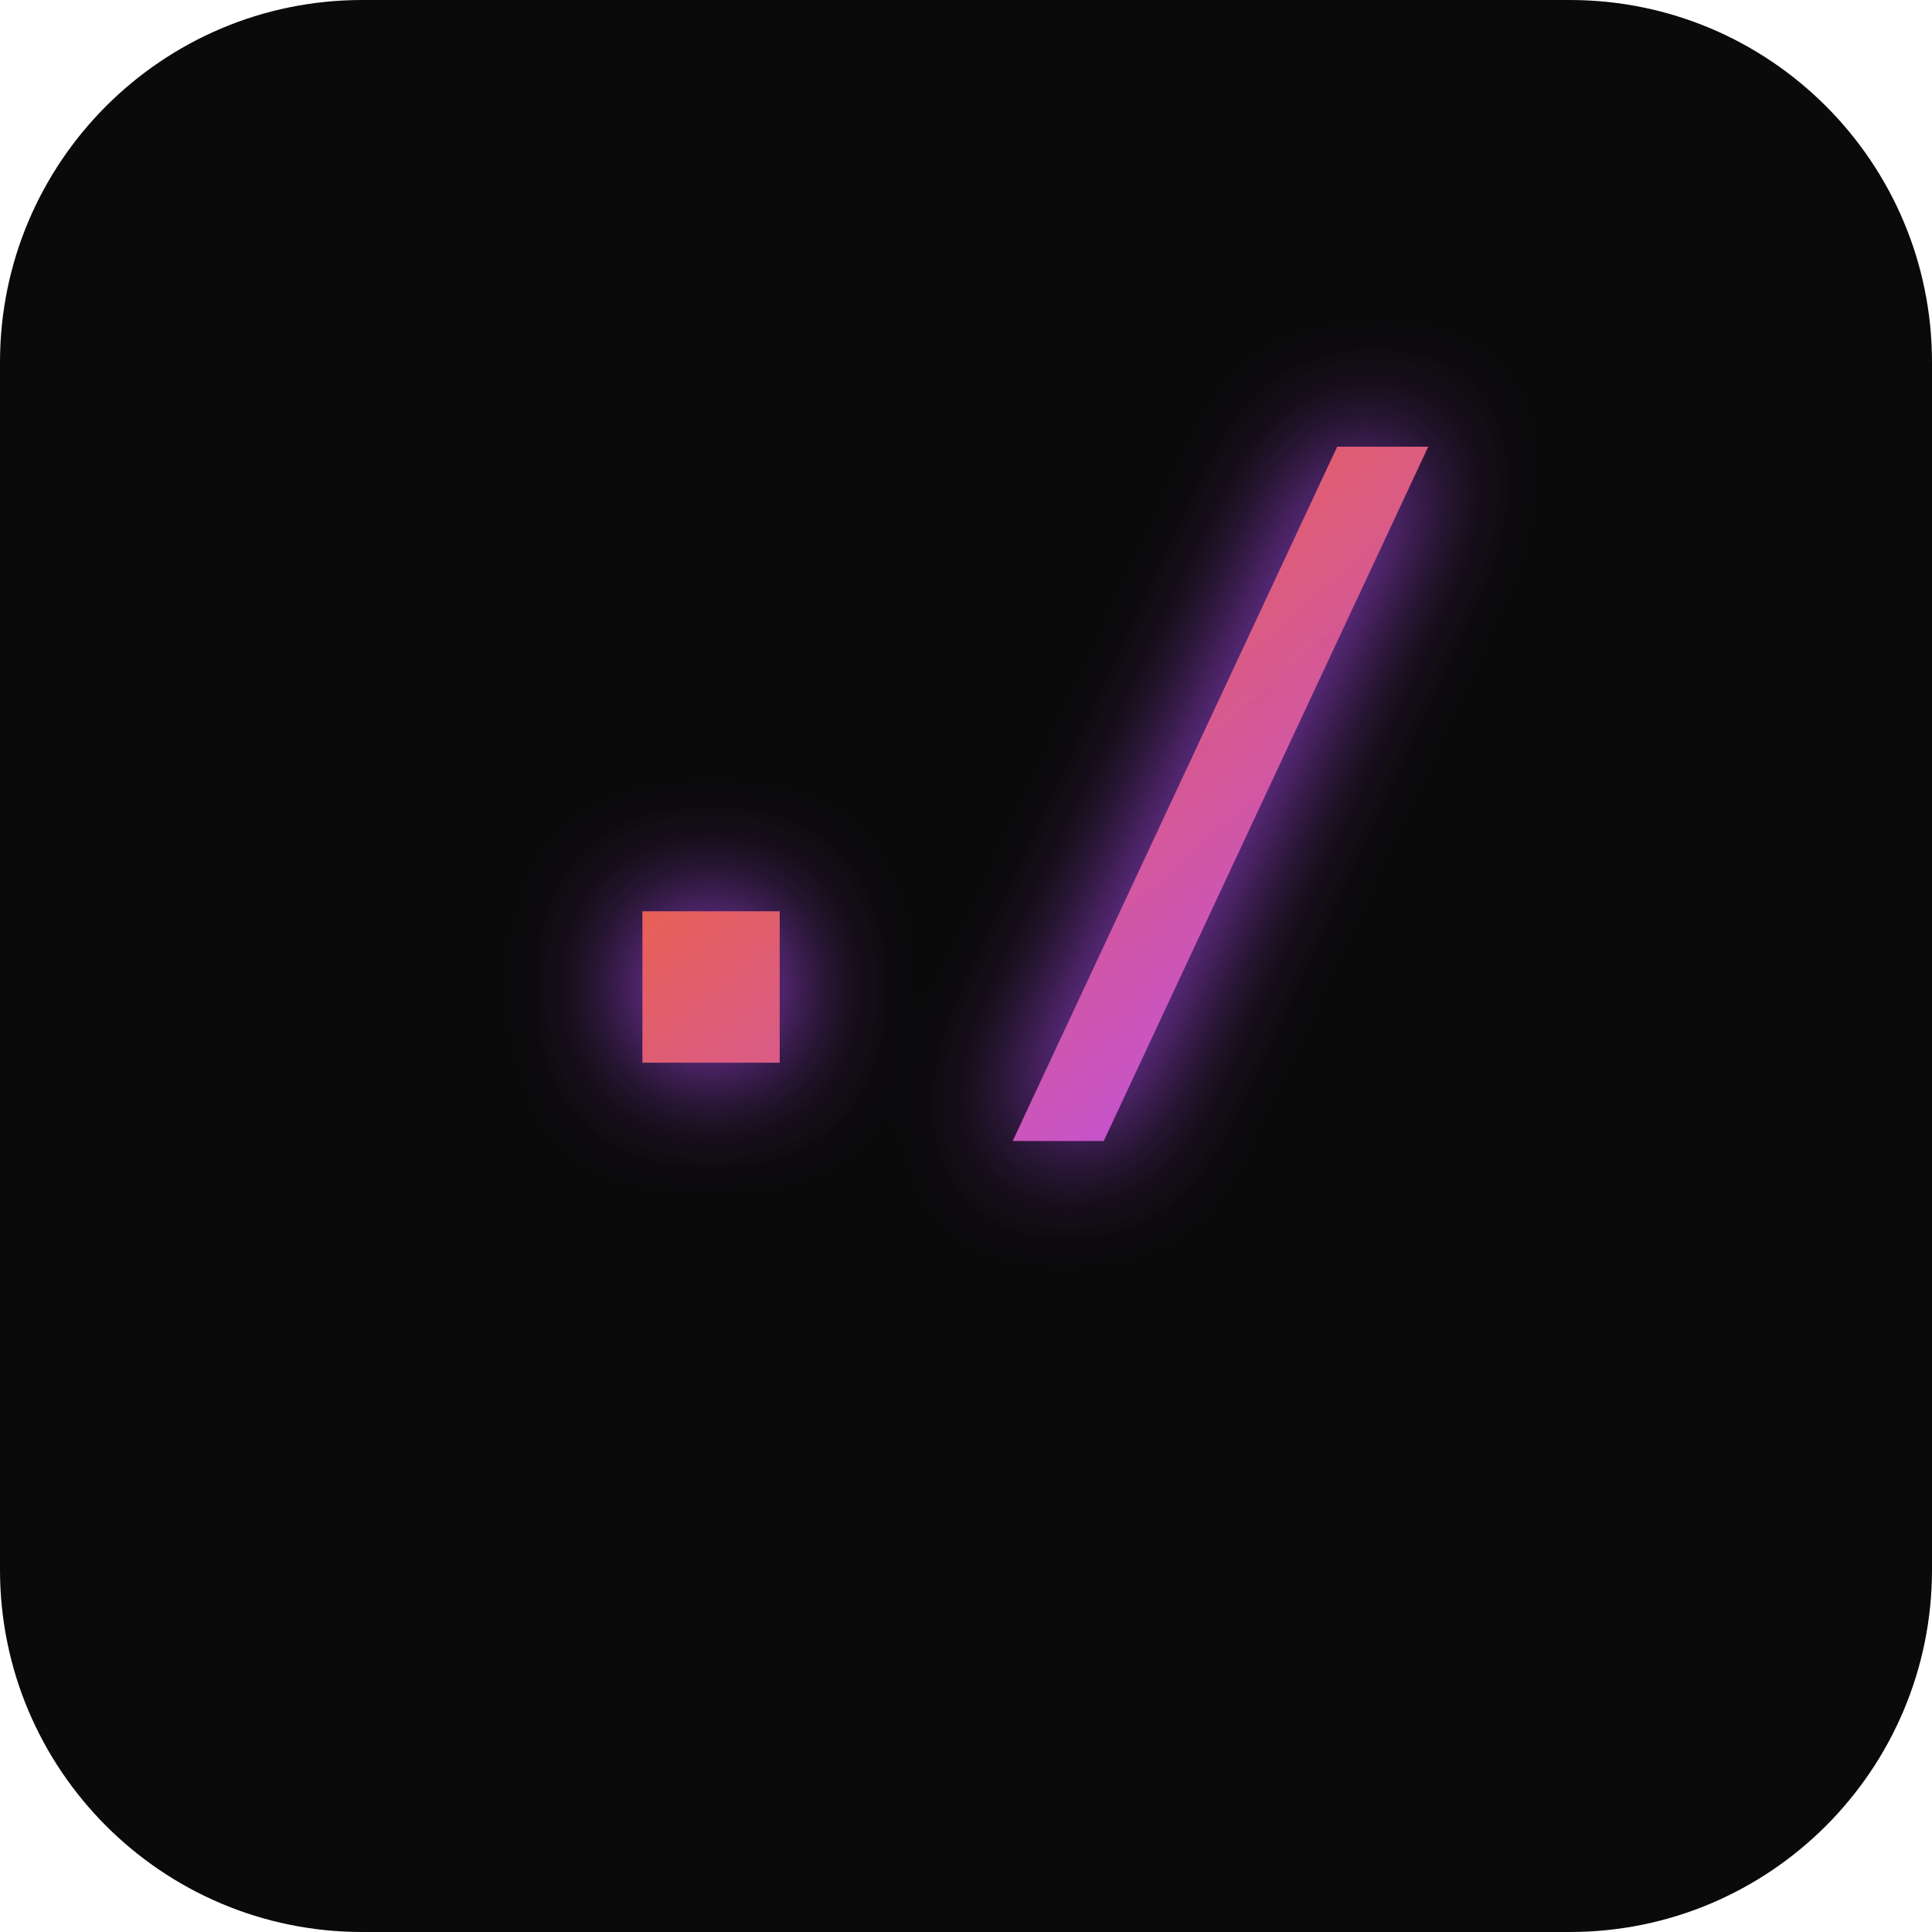
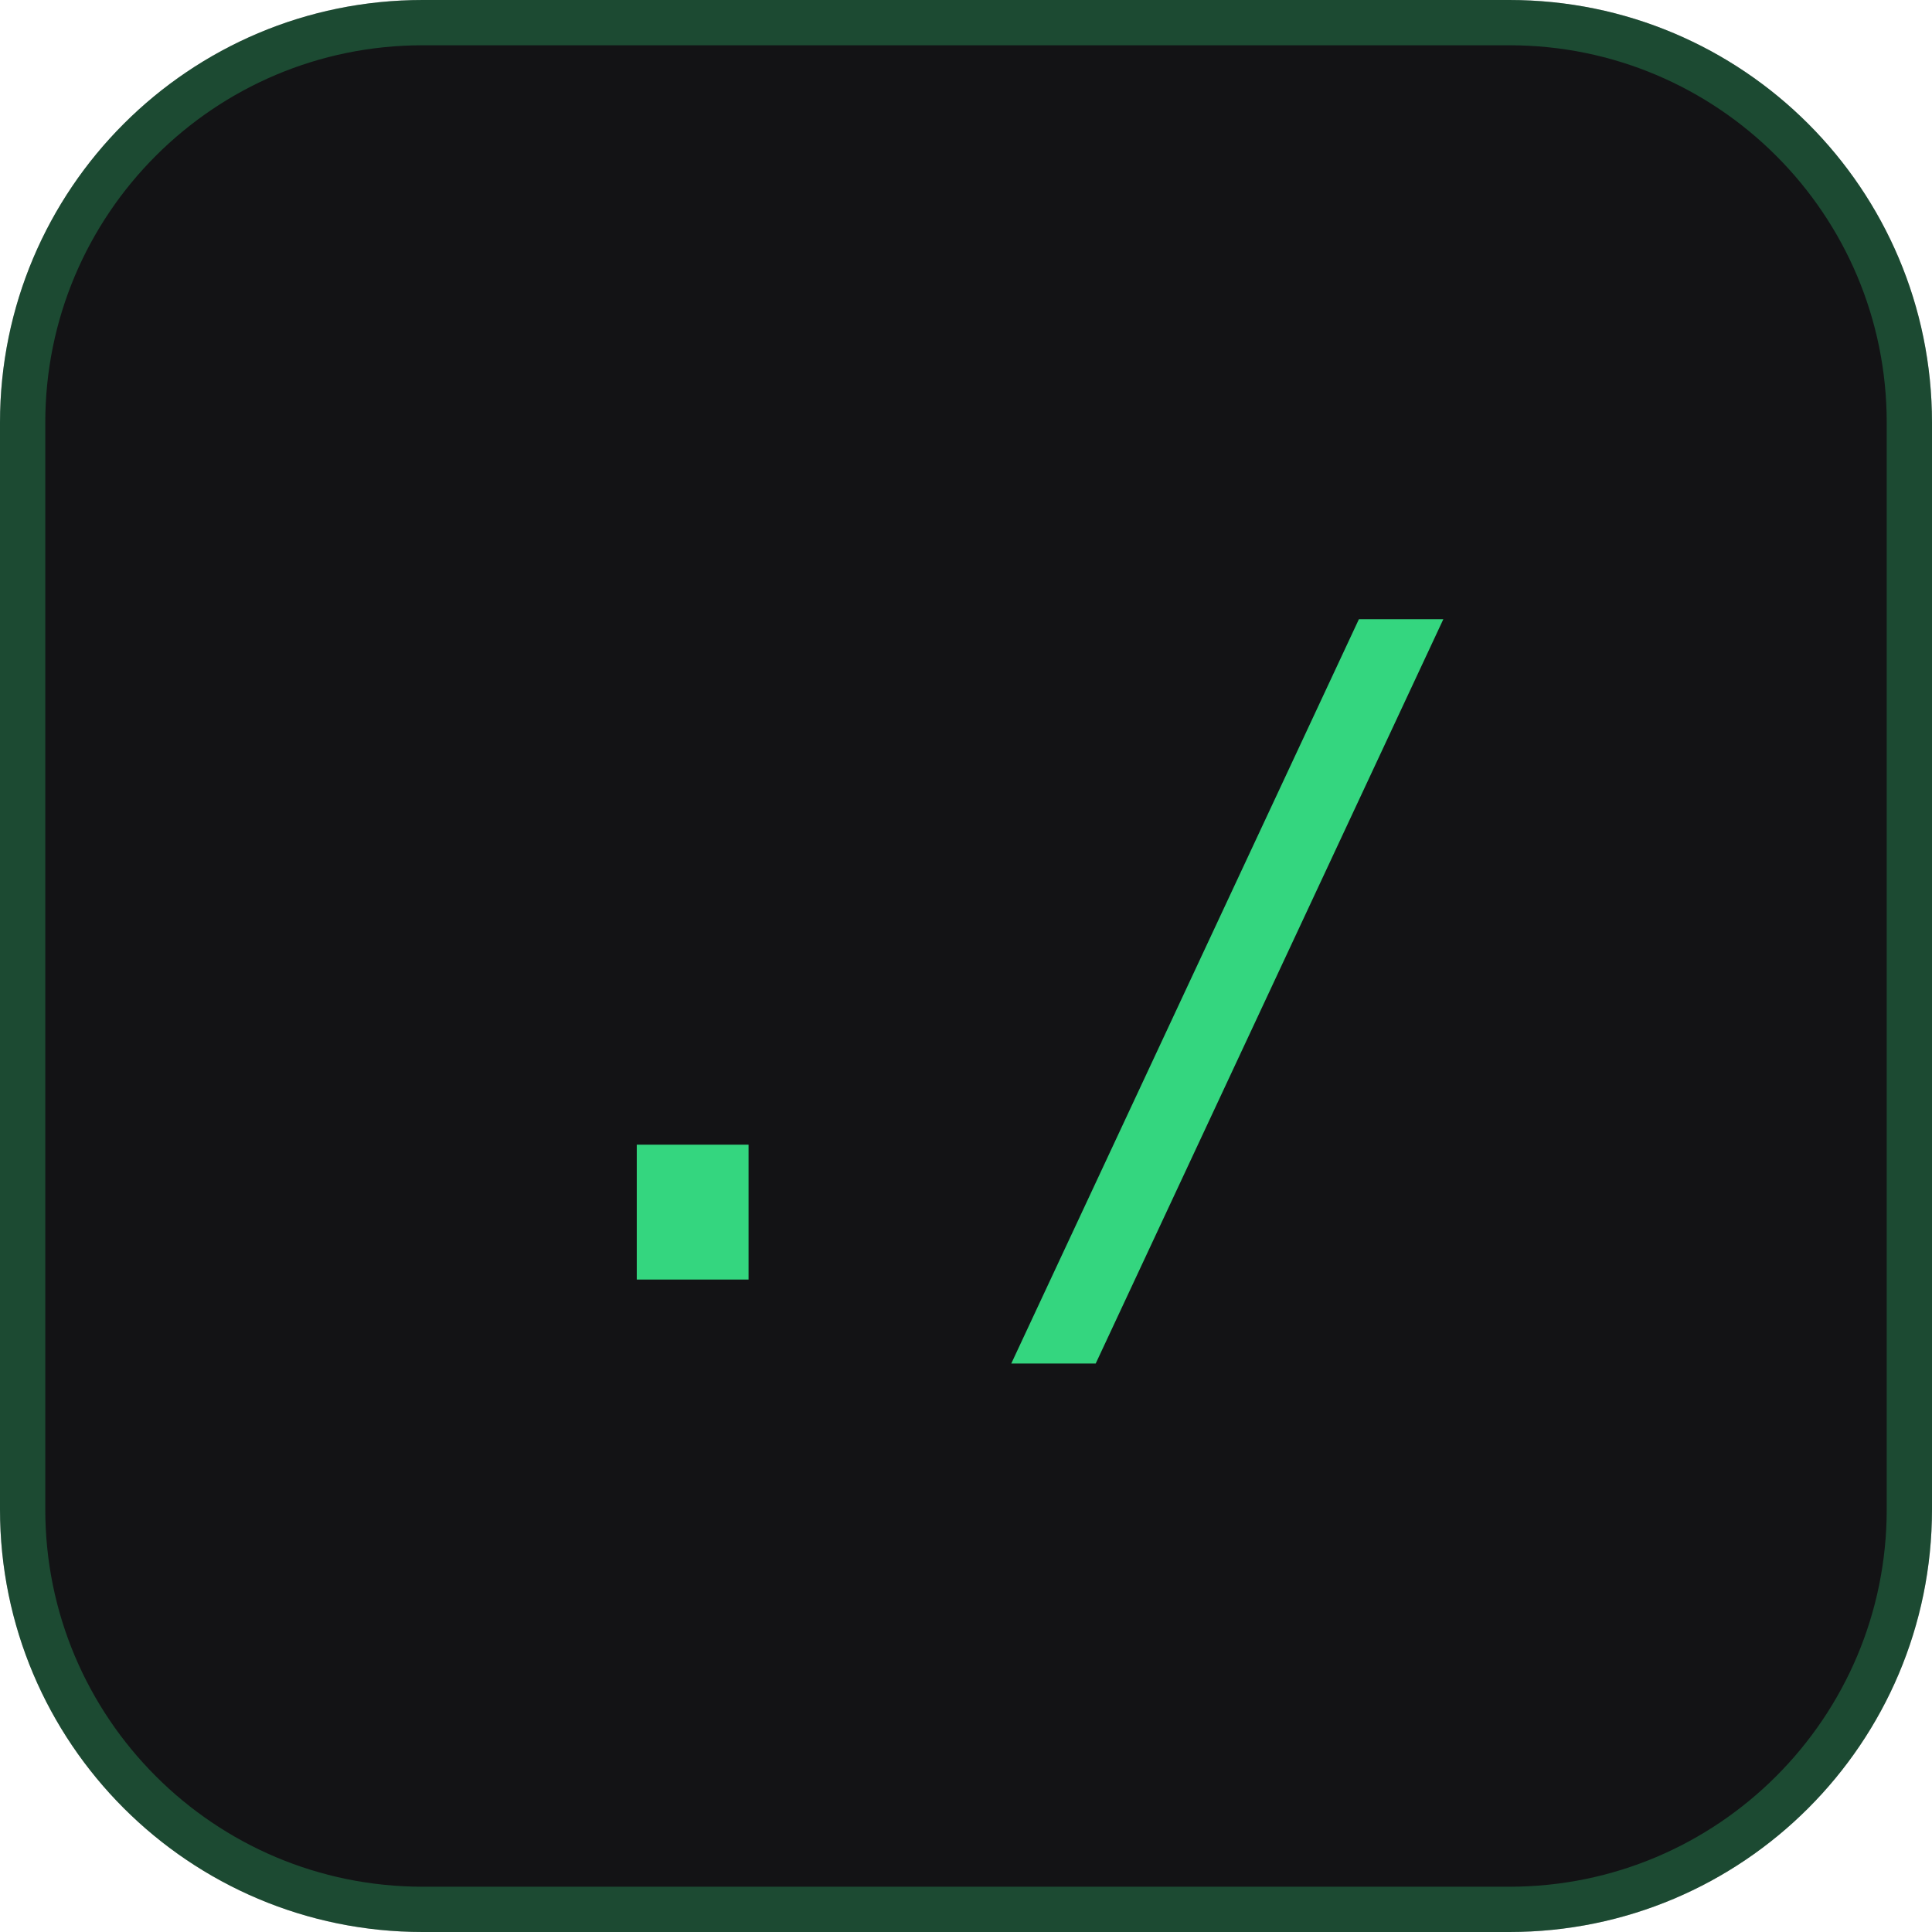
<svg xmlns="http://www.w3.org/2000/svg" viewBox="0 0 64 64">
-   <defs>
-     <linearGradient id="neonGradient" x1="0%" y1="0%" x2="100%" y2="100%">
-       <stop offset="0%" stop-color="#ff6a00" />
-       <stop offset="100%" stop-color="#b84dff" />
-     </linearGradient>
-     <filter id="glow" x="-50%" y="-50%" width="200%" height="200%">
-       <feDropShadow dx="0" dy="0" stdDeviation="2" flood-color="#b84dff" />
-     </filter>
-   </defs>
-   <rect width="64" height="64" rx="12" fill="#0a0a0a" />
-   <text x="50%" y="55%" text-anchor="middle" fill="url(#neonGradient)" font-size="28" font-family="Share Tech Mono, monospace" font-weight="bold" filter="url(#glow)">
-     ./
-   </text>
+   <rect width="64" height="64" rx="14" fill="#131315" />
+   <rect x="0.75" y="0.75" width="62.5" height="62.5" rx="13.25" fill="none" stroke="#34d67f" stroke-opacity="0.28" stroke-width="1.5" />
+   <text x="50%" y="50%" text-anchor="middle" dominant-baseline="central" fill="#34d67f" font-size="30" font-weight="500" font-family="ui-monospace, SFMono-Regular, Menlo, Consolas, monospace">./</text>
</svg>
